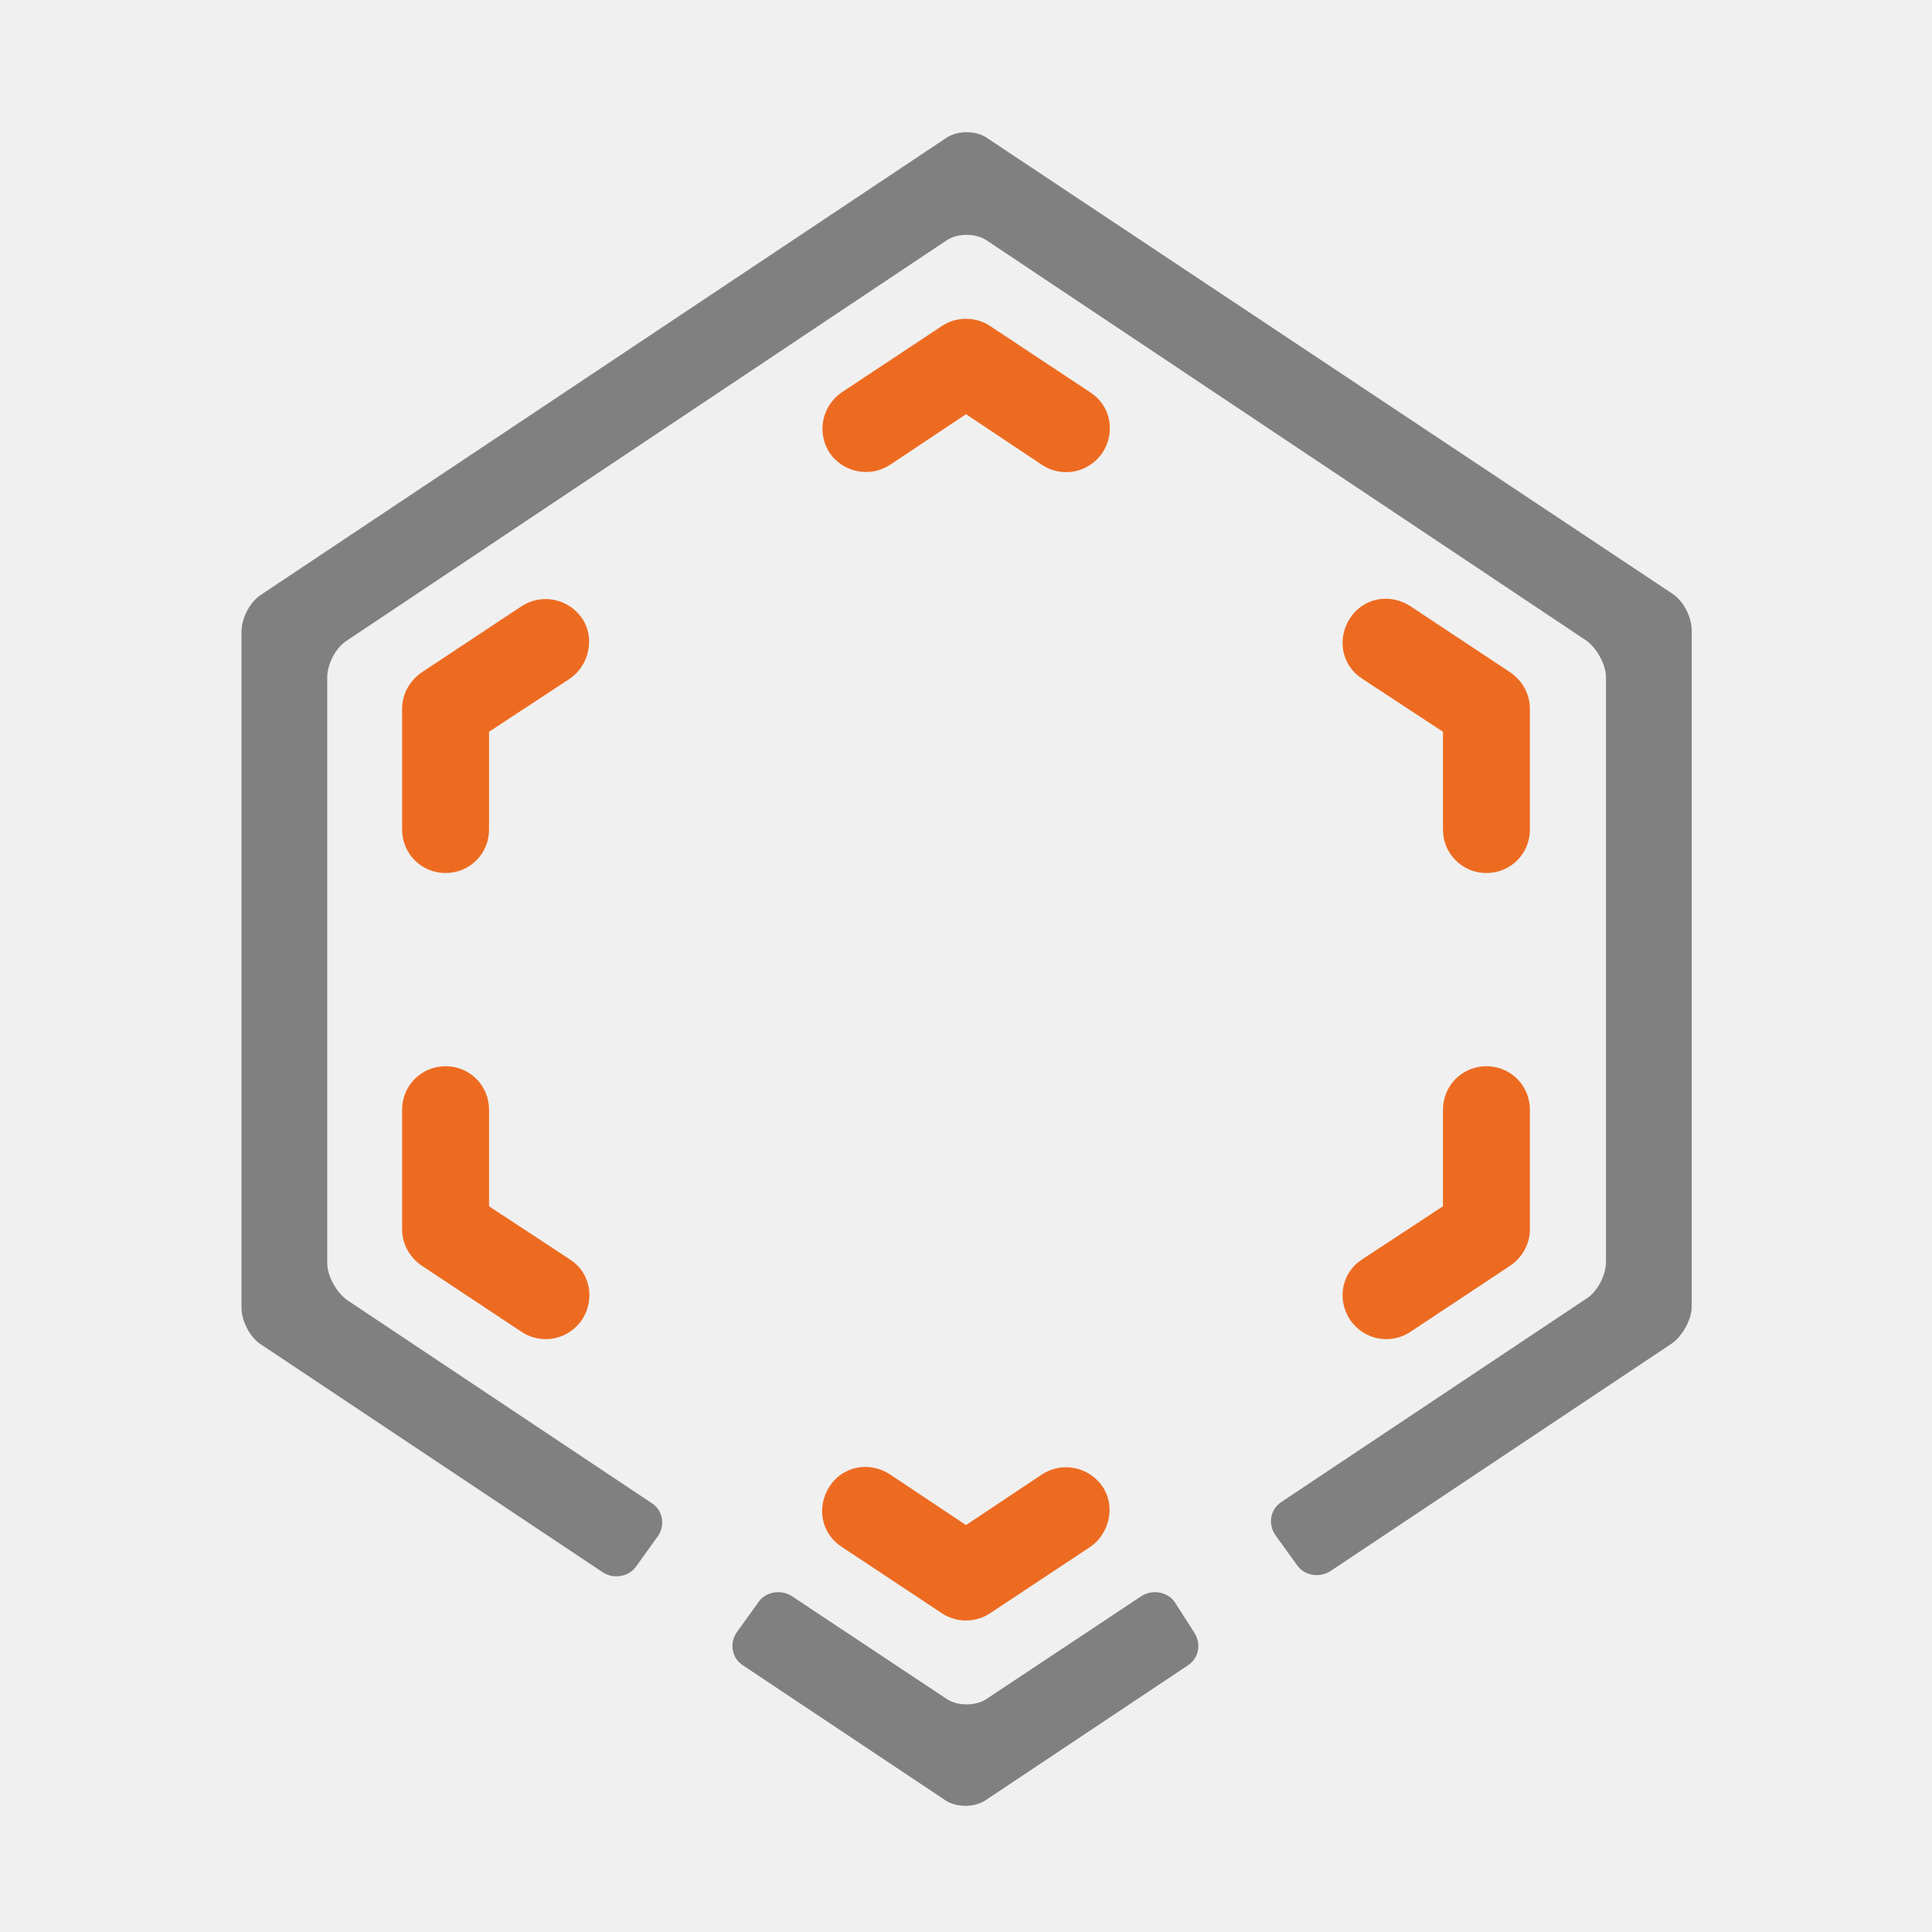
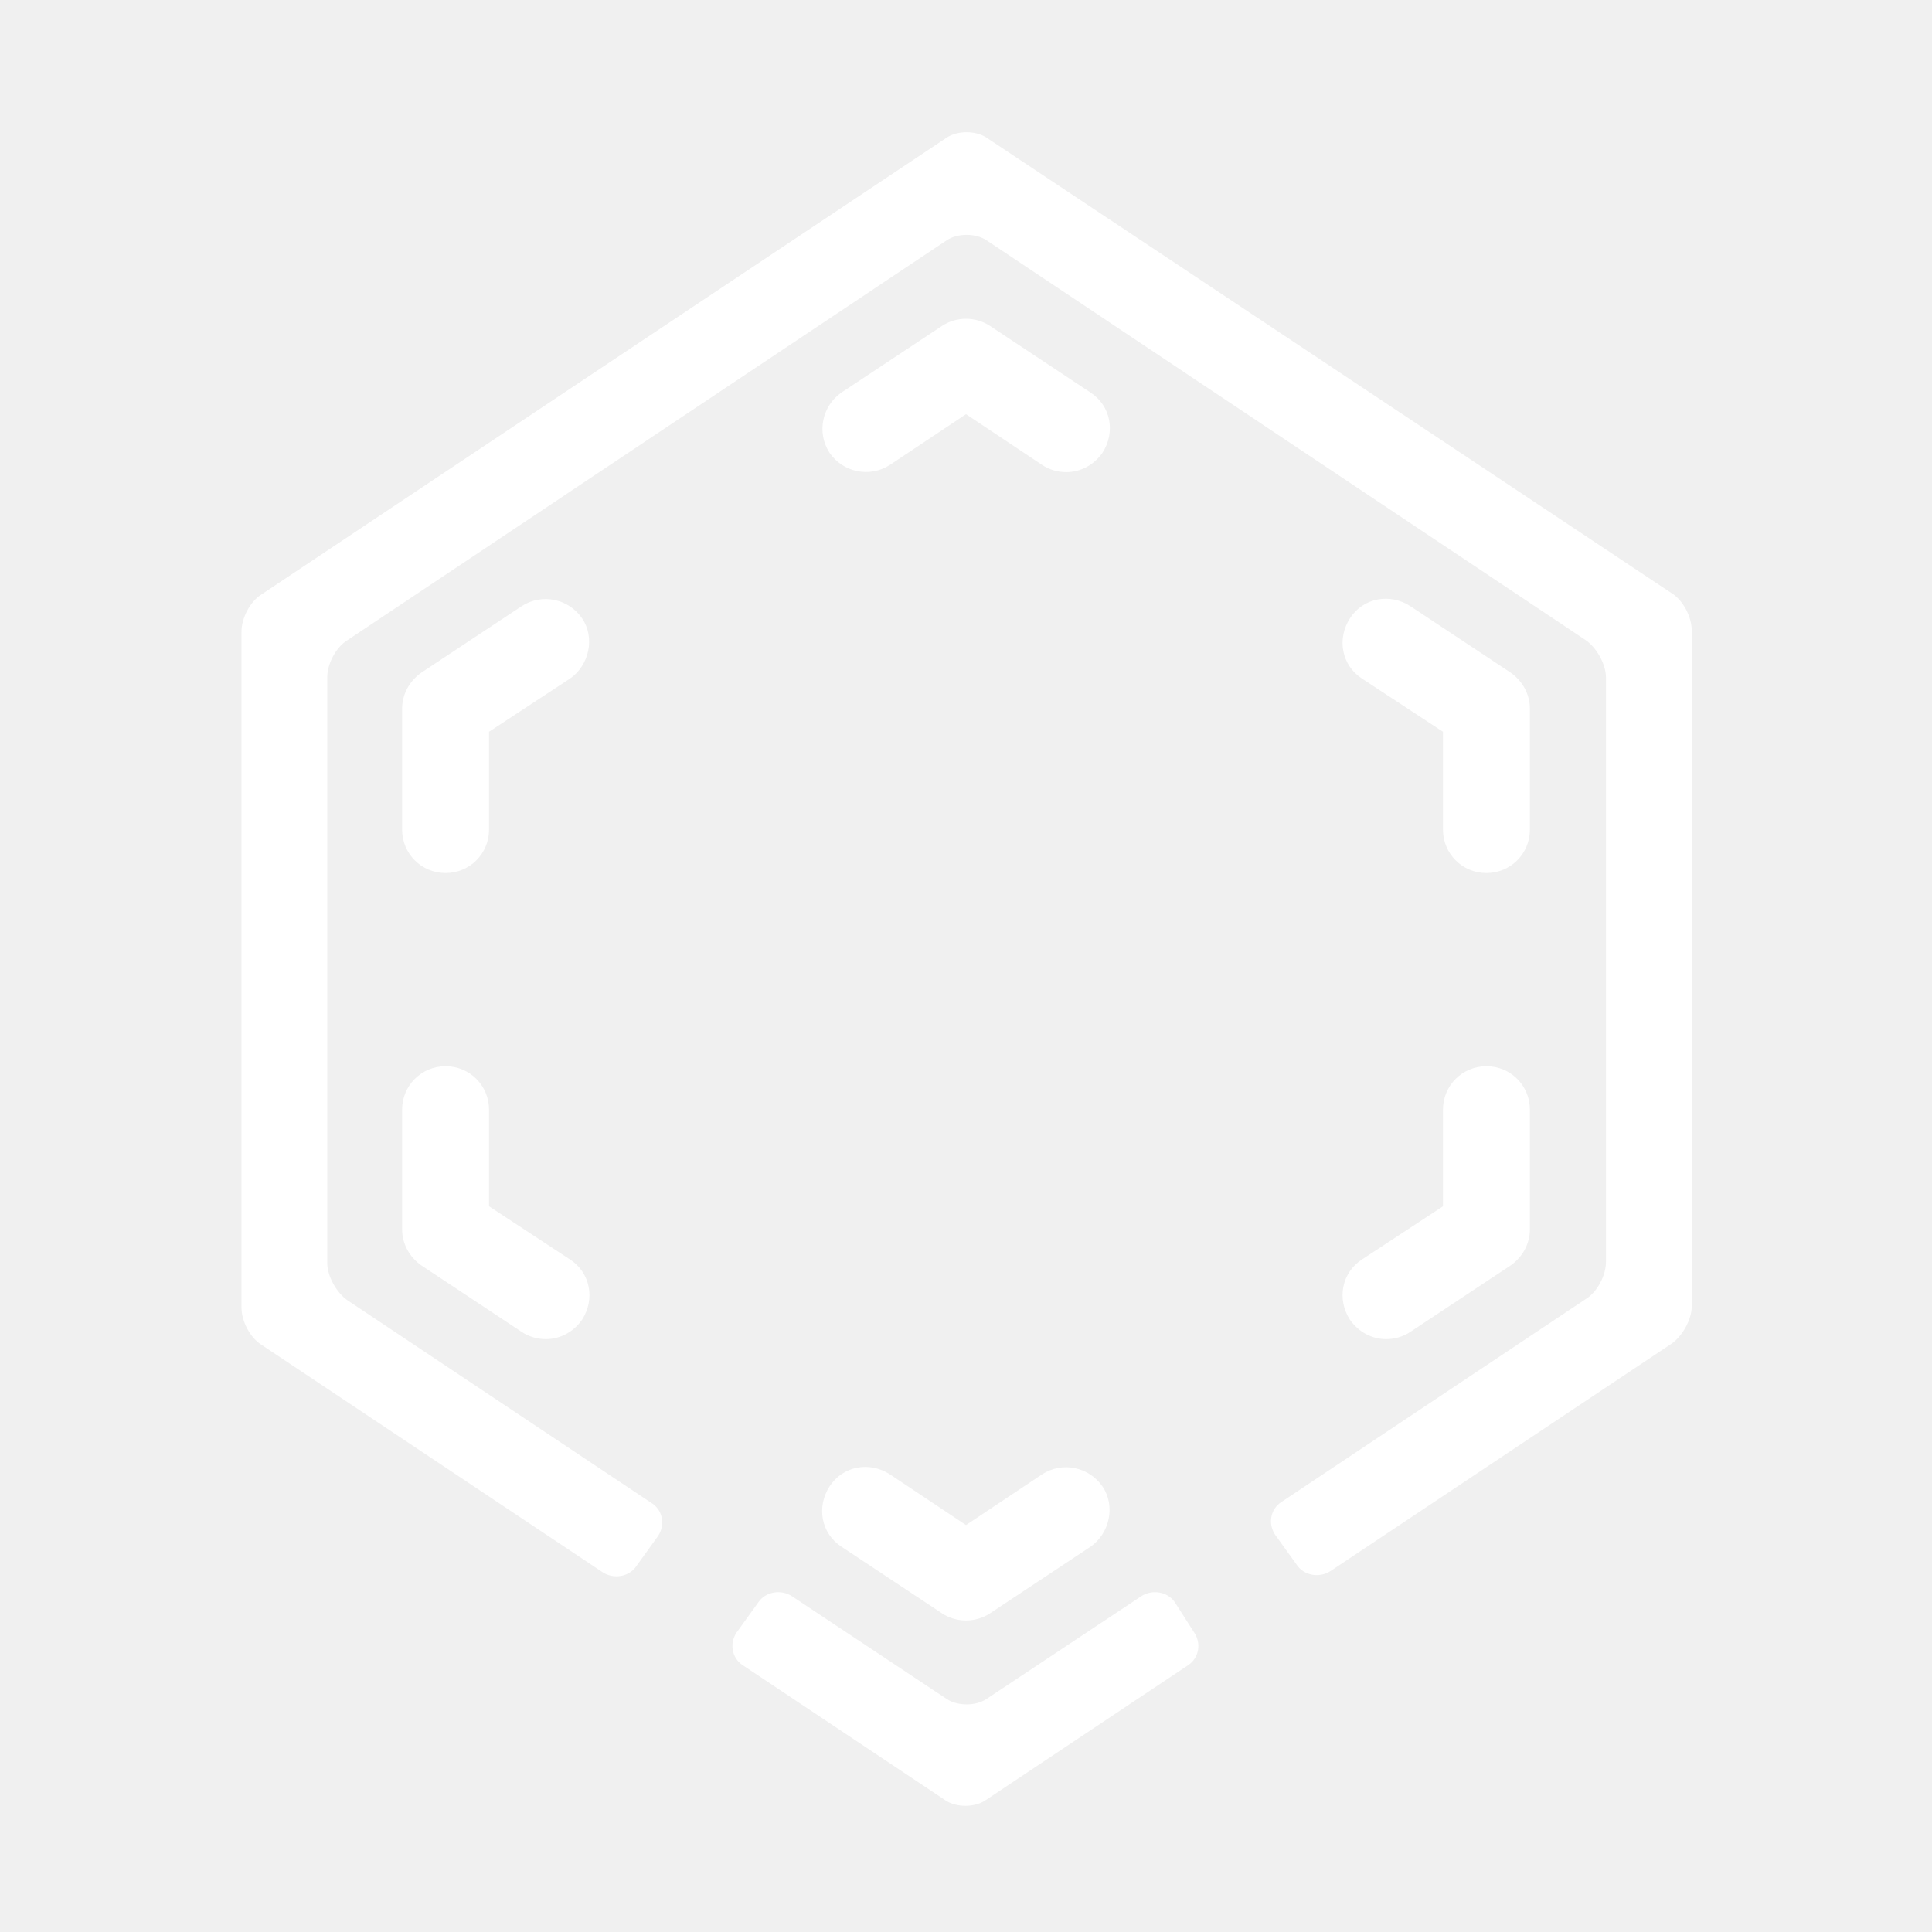
<svg xmlns="http://www.w3.org/2000/svg" version="1.0" id="Layer_1" x="0px" y="0px" viewBox="0 0 16 16" enable-background="new 0 0 16 16" xml:space="preserve">
  <g id="hollowing">
    <g>
      <g>
-         <path fill="#808080" d="M9.73,13.27c-0.06-0.09-0.19-0.11-0.28-0.05l-1.28,0.85c-0.09,0.06-0.24,0.06-0.33,0l-1.28-0.85     c-0.09-0.06-0.22-0.04-0.28,0.05L6.1,13.52c-0.06,0.09-0.04,0.21,0.05,0.27l1.68,1.12c0.09,0.06,0.24,0.06,0.33,0l1.68-1.12     c0.09-0.06,0.11-0.18,0.05-0.27L9.73,13.27z" />
+         <path fill="white" d="M9.73,13.27c-0.06-0.09-0.19-0.11-0.28-0.05l-1.28,0.85c-0.09,0.06-0.24,0.06-0.33,0l-1.28-0.85     c-0.09-0.06-0.22-0.04-0.28,0.05L6.1,13.52c-0.06,0.09-0.04,0.21,0.05,0.27l1.68,1.12c0.09,0.06,0.24,0.06,0.33,0l1.68-1.12     c0.09-0.06,0.11-0.18,0.05-0.27L9.73,13.27z" />
      </g>
      <g>
-         <path fill="#808080" d="M8.17,1.14c-0.09-0.06-0.24-0.06-0.33,0L2.17,4.92C2.07,4.98,2,5.12,2,5.23v1.6c0,0.11,0,0.29,0,0.4v3.6     c0,0.11,0.07,0.25,0.17,0.31l2.82,1.88c0.09,0.06,0.22,0.04,0.28-0.05l0.18-0.25c0.06-0.09,0.04-0.21-0.05-0.27l-2.52-1.68     c-0.09-0.06-0.17-0.2-0.17-0.31V7.23c0-0.11,0-0.29,0-0.4V5.61c0-0.11,0.07-0.25,0.17-0.31l4.96-3.31c0.09-0.06,0.24-0.06,0.33,0     l4.96,3.31c0.09,0.06,0.17,0.2,0.17,0.31v1.22c0,0.11,0,0.29,0,0.4v3.22c0,0.11-0.07,0.25-0.17,0.31l-2.52,1.68     c-0.09,0.06-0.11,0.18-0.05,0.27l0.18,0.25c0.06,0.09,0.19,0.11,0.28,0.05l2.82-1.88c0.09-0.06,0.17-0.2,0.17-0.31v-3.6     c0-0.11,0-0.29,0-0.4v-1.6c0-0.11-0.07-0.25-0.17-0.31L8.17,1.14z" />
+         <path fill="white" d="M8.17,1.14c-0.09-0.06-0.24-0.06-0.33,0L2.17,4.92C2.07,4.98,2,5.12,2,5.23v1.6c0,0.11,0,0.29,0,0.4v3.6     c0,0.11,0.07,0.25,0.17,0.31l2.82,1.88c0.09,0.06,0.22,0.04,0.28-0.05l0.18-0.25c0.06-0.09,0.04-0.21-0.05-0.27l-2.52-1.68     c-0.09-0.06-0.17-0.2-0.17-0.31V7.23c0-0.11,0-0.29,0-0.4V5.61c0-0.11,0.07-0.25,0.17-0.31l4.96-3.31c0.09-0.06,0.24-0.06,0.33,0     l4.96,3.31c0.09,0.06,0.17,0.2,0.17,0.31v1.22c0,0.11,0,0.29,0,0.4v3.22c0,0.11-0.07,0.25-0.17,0.31l-2.52,1.68     c-0.09,0.06-0.11,0.18-0.05,0.27l0.18,0.25c0.06,0.09,0.19,0.11,0.28,0.05l2.82-1.88c0.09-0.06,0.17-0.2,0.17-0.31v-3.6     c0-0.11,0-0.29,0-0.4v-1.6c0-0.11-0.07-0.25-0.17-0.31L8.17,1.14z" />
      </g>
    </g>
    <g>
      <g>
-         <path fill="#ED6B21" d="M8.83,3.91c-0.07,0-0.14-0.02-0.2-0.06L8,3.43L7.37,3.85c-0.17,0.11-0.39,0.06-0.5-0.1     c-0.11-0.17-0.06-0.39,0.1-0.5L7.8,2.7c0.12-0.08,0.28-0.08,0.4,0l0.83,0.55c0.17,0.11,0.21,0.33,0.1,0.5     C9.06,3.85,8.95,3.91,8.83,3.91z" />
+         <path fill="white" d="M8.83,3.91c-0.07,0-0.14-0.02-0.2-0.06L8,3.43L7.37,3.85c-0.17,0.11-0.39,0.06-0.5-0.1     c-0.11-0.17-0.06-0.39,0.1-0.5L7.8,2.7c0.12-0.08,0.28-0.08,0.4,0l0.83,0.55c0.17,0.11,0.21,0.33,0.1,0.5     C9.06,3.85,8.95,3.91,8.83,3.91z" />
      </g>
      <g>
-         <path fill="#ED6B21" d="M3.69,7.23c-0.2,0-0.36-0.16-0.36-0.36v-1c0-0.12,0.06-0.23,0.16-0.3l0.83-0.55     c0.17-0.11,0.39-0.06,0.5,0.1s0.06,0.39-0.1,0.5L4.05,6.06v0.81C4.05,7.07,3.89,7.23,3.69,7.23z" />
+         <path fill="white" d="M3.69,7.23c-0.2,0-0.36-0.16-0.36-0.36v-1c0-0.12,0.06-0.23,0.16-0.3l0.83-0.55     c0.17-0.11,0.39-0.06,0.5,0.1s0.06,0.39-0.1,0.5L4.05,6.06v0.81C4.05,7.07,3.89,7.23,3.69,7.23z" />
      </g>
      <g>
-         <path fill="#ED6B21" d="M4.52,11.09c-0.07,0-0.14-0.02-0.2-0.06l-0.83-0.55c-0.1-0.07-0.16-0.18-0.16-0.3V9.19     c0-0.2,0.16-0.36,0.36-0.36s0.36,0.16,0.36,0.36v0.8l0.67,0.44c0.17,0.11,0.21,0.33,0.1,0.5C4.75,11.03,4.64,11.09,4.52,11.09z" />
+         <path fill="white" d="M4.52,11.09c-0.07,0-0.14-0.02-0.2-0.06l-0.83-0.55c-0.1-0.07-0.16-0.18-0.16-0.3V9.19     c0-0.2,0.16-0.36,0.36-0.36s0.36,0.16,0.36,0.36v0.8l0.67,0.44c0.17,0.11,0.21,0.33,0.1,0.5C4.75,11.03,4.64,11.09,4.52,11.09z" />
      </g>
      <g>
-         <path fill="#ED6B21" d="M8,13.42c-0.07,0-0.14-0.02-0.2-0.06l-0.83-0.55c-0.17-0.11-0.21-0.33-0.1-0.5s0.33-0.21,0.5-0.1L8,12.63     l0.63-0.42c0.17-0.11,0.39-0.06,0.5,0.1s0.06,0.39-0.1,0.5L8.2,13.36C8.14,13.4,8.07,13.42,8,13.42z" />
+         <path fill="white" d="M8,13.42c-0.07,0-0.14-0.02-0.2-0.06l-0.83-0.55c-0.17-0.11-0.21-0.33-0.1-0.5s0.33-0.21,0.5-0.1L8,12.63     l0.63-0.42c0.17-0.11,0.39-0.06,0.5,0.1s0.06,0.39-0.1,0.5L8.2,13.36C8.14,13.4,8.07,13.42,8,13.42z" />
      </g>
      <g>
-         <path fill="#ED6B21" d="M11.48,11.09c-0.12,0-0.23-0.06-0.3-0.16c-0.11-0.17-0.07-0.39,0.1-0.5l0.67-0.44v-0.8     c0-0.2,0.16-0.36,0.36-0.36s0.36,0.16,0.36,0.36v0.99c0,0.12-0.06,0.23-0.16,0.3l-0.83,0.55C11.62,11.07,11.55,11.09,11.48,11.09     z" />
+         <path fill="white" d="M11.48,11.09c-0.12,0-0.23-0.06-0.3-0.16c-0.11-0.17-0.07-0.39,0.1-0.5l0.67-0.44v-0.8     c0-0.2,0.16-0.36,0.36-0.36s0.36,0.16,0.36,0.36v0.99c0,0.12-0.06,0.23-0.16,0.3l-0.83,0.55C11.62,11.07,11.55,11.09,11.48,11.09     z" />
      </g>
      <g>
-         <path fill="#ED6B21" d="M12.31,7.23c-0.2,0-0.36-0.16-0.36-0.36V6.06l-0.67-0.44c-0.17-0.11-0.21-0.33-0.1-0.5     c0.11-0.17,0.33-0.21,0.5-0.1l0.83,0.55c0.1,0.07,0.16,0.18,0.16,0.3v1C12.67,7.07,12.51,7.23,12.31,7.23z" />
+         <path fill="white" d="M12.31,7.23c-0.2,0-0.36-0.16-0.36-0.36V6.06l-0.67-0.44c-0.17-0.11-0.21-0.33-0.1-0.5     c0.11-0.17,0.33-0.21,0.5-0.1l0.83,0.55c0.1,0.07,0.16,0.18,0.16,0.3v1C12.67,7.07,12.51,7.23,12.31,7.23z" />
      </g>
    </g>
  </g>
</svg>
